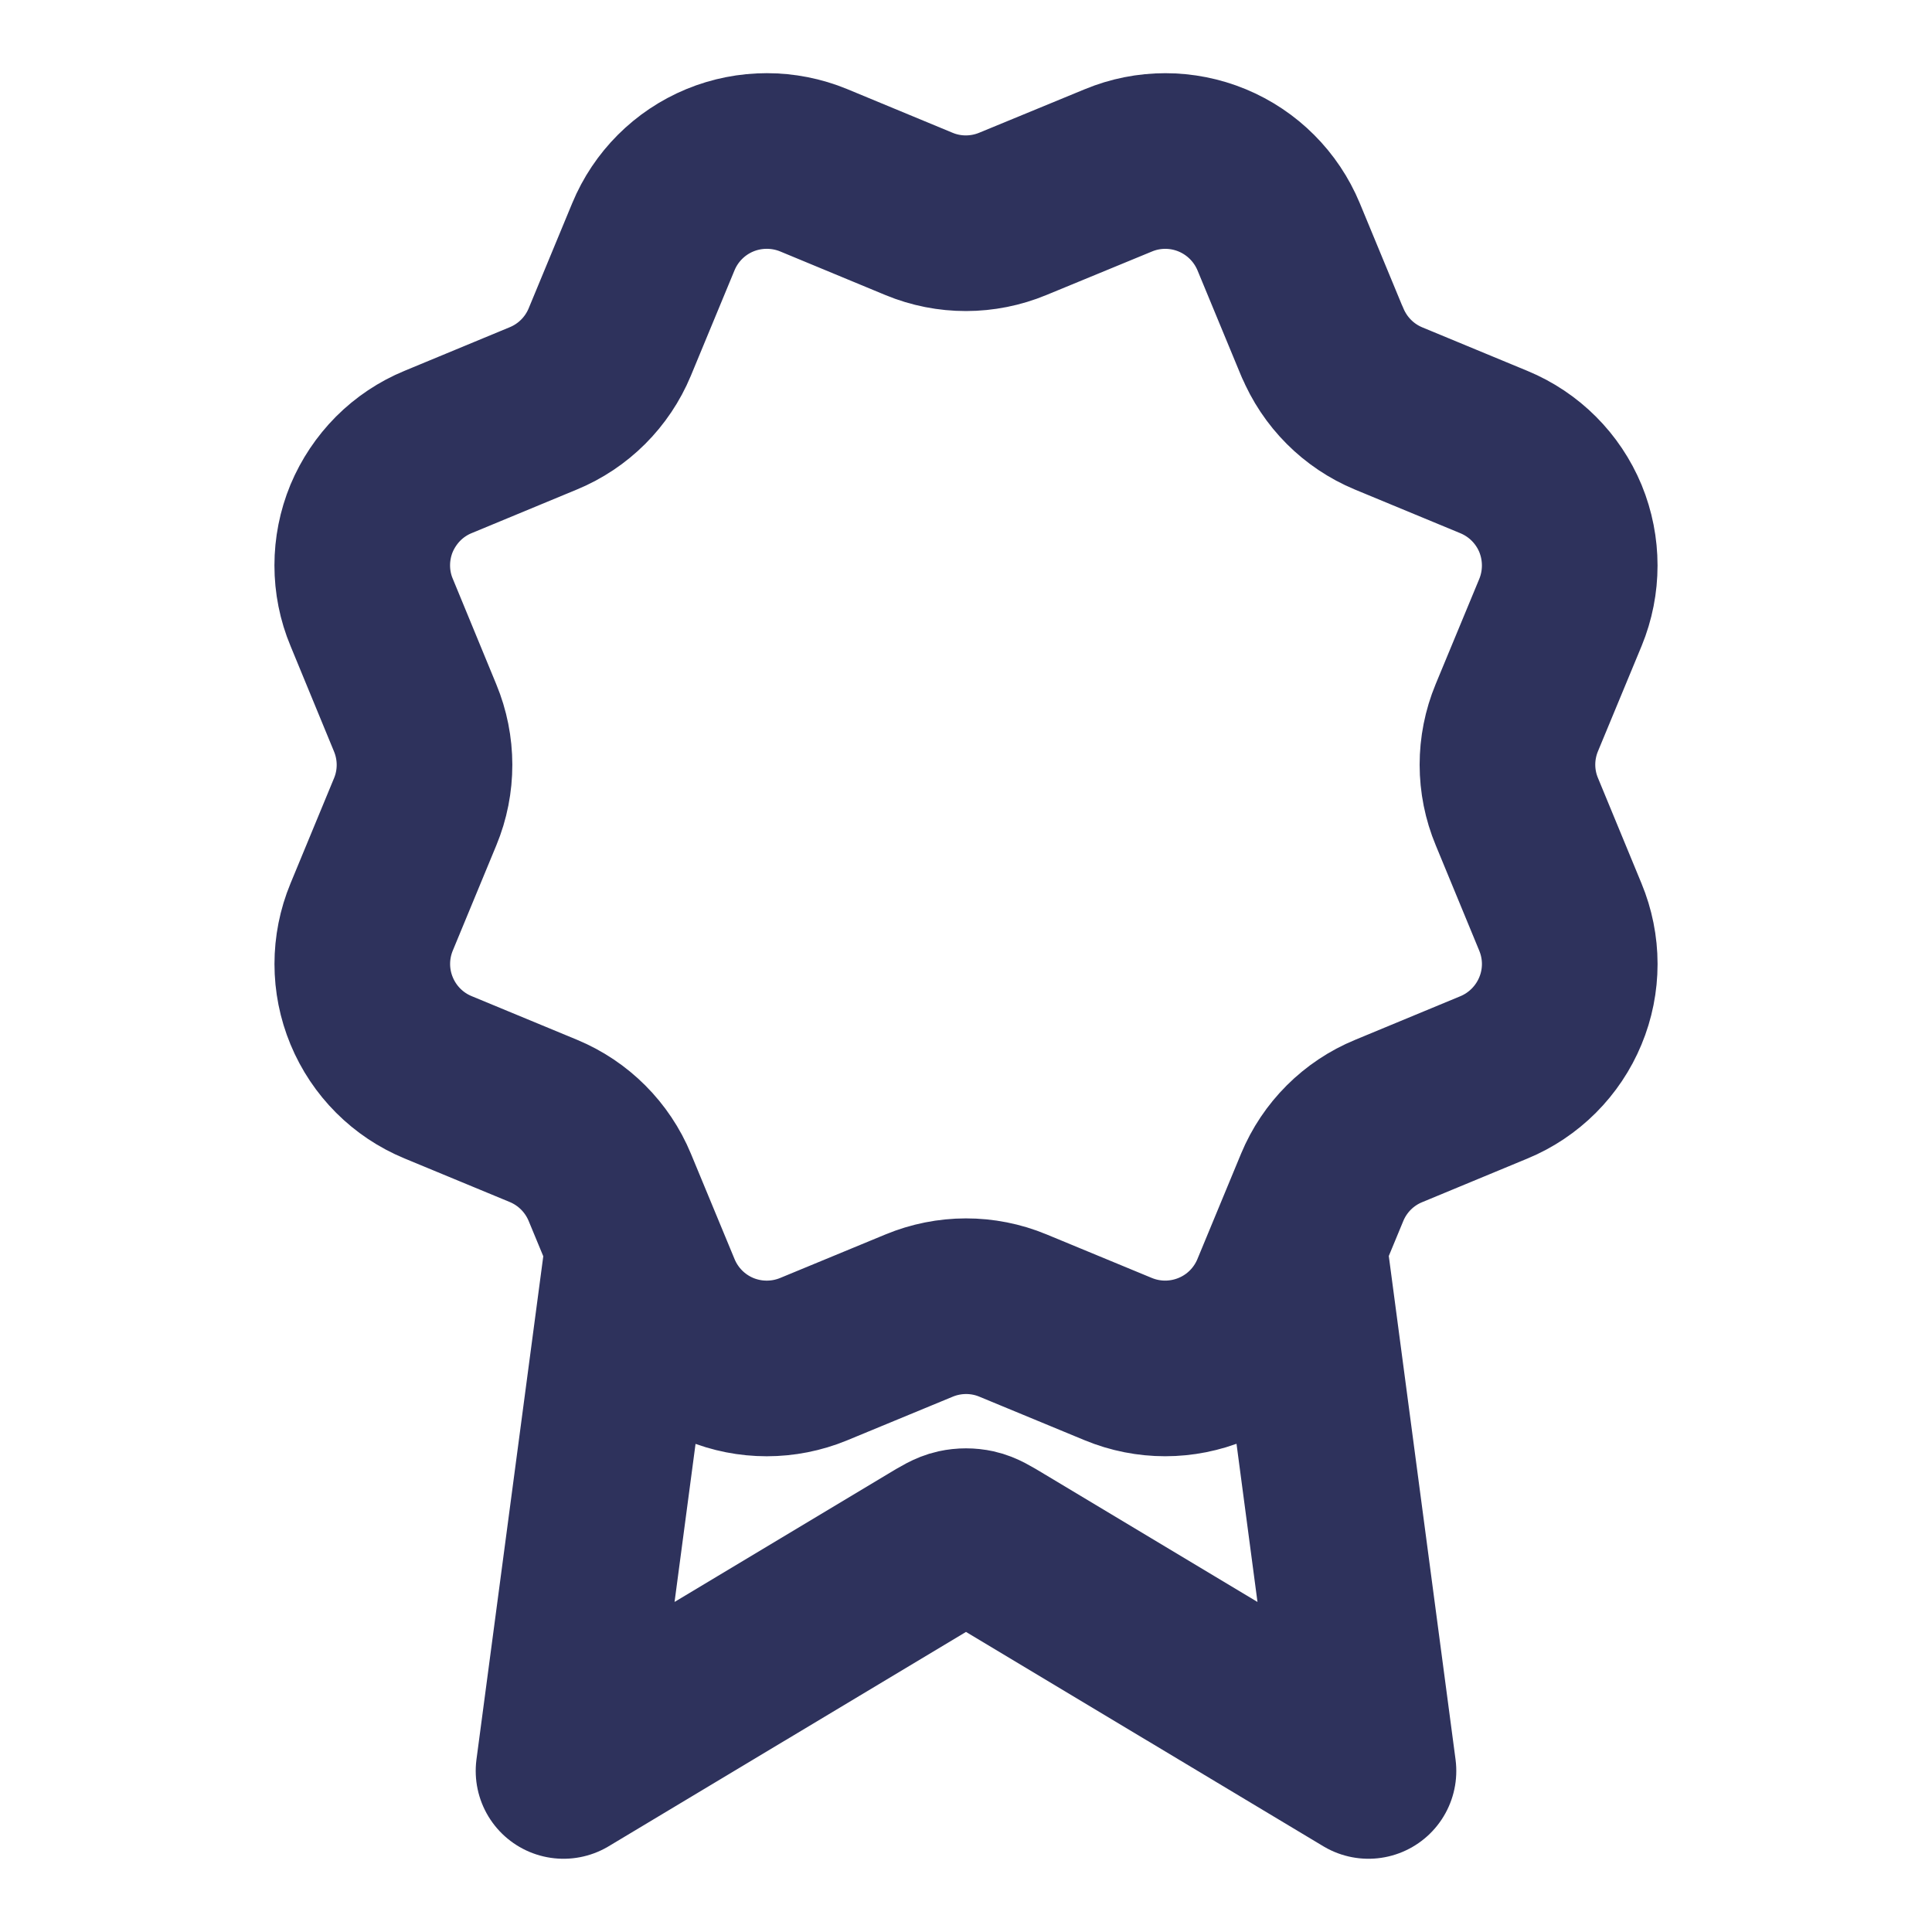
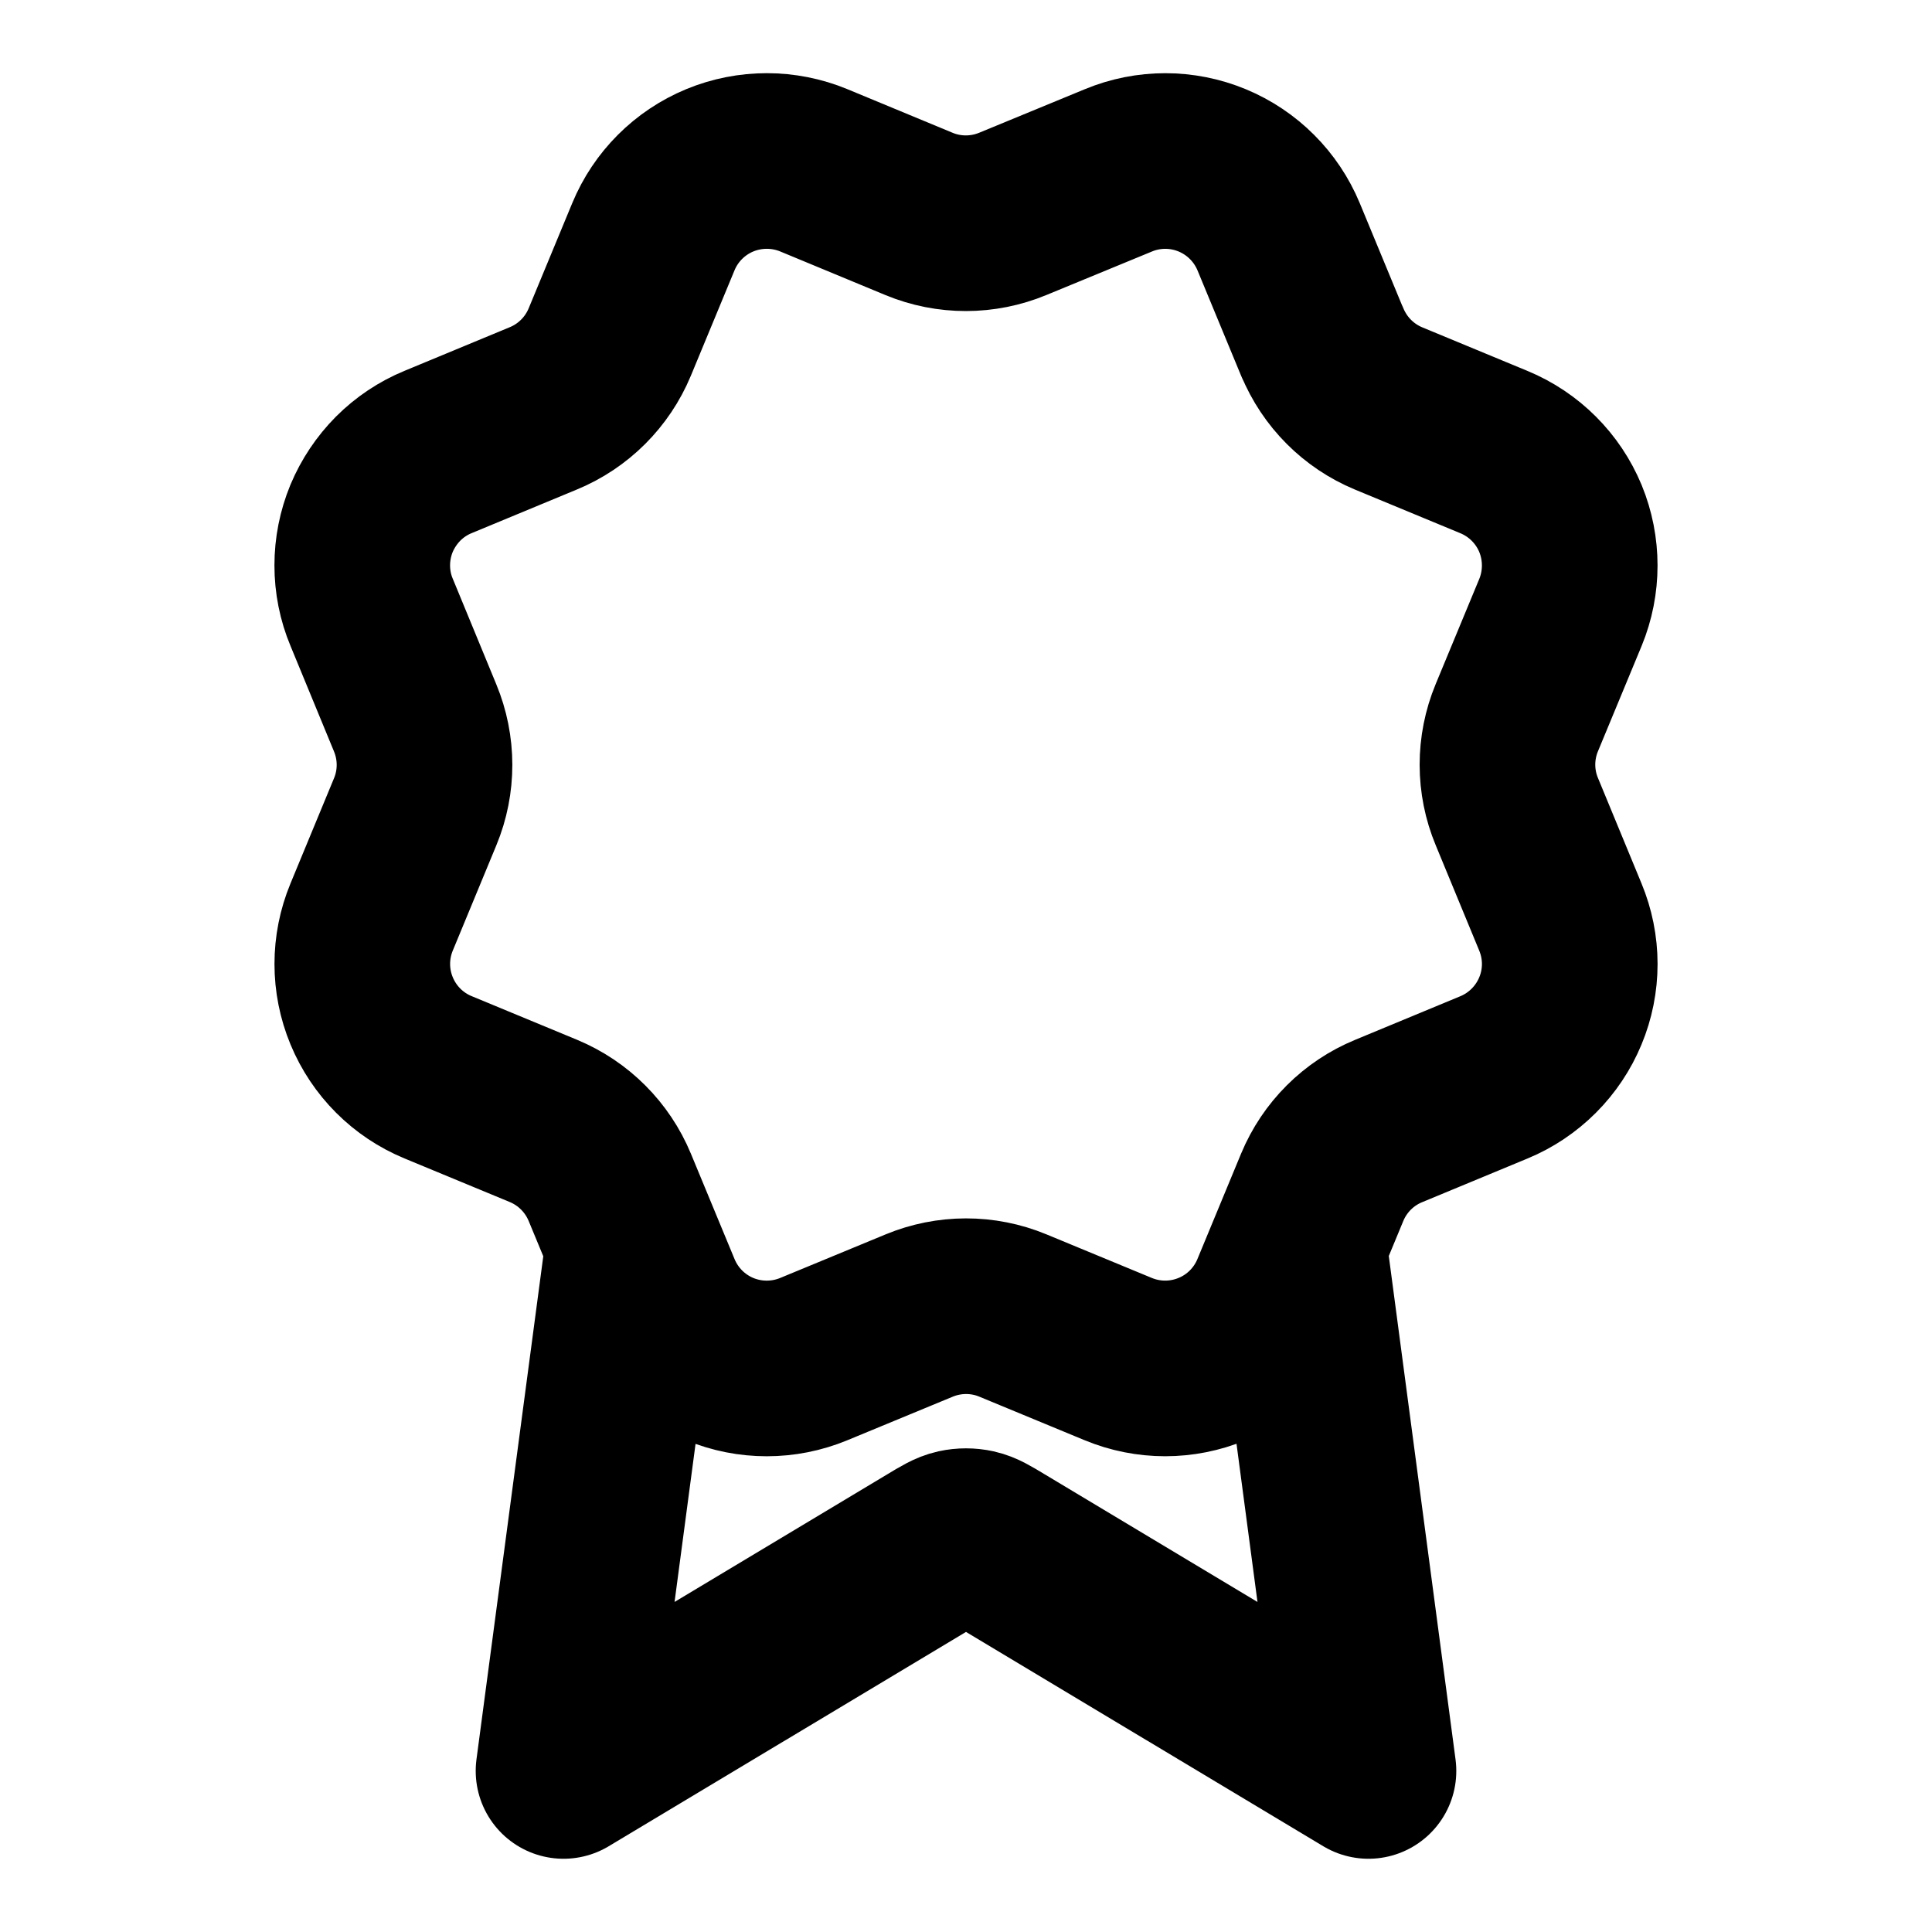
<svg xmlns="http://www.w3.org/2000/svg" width="22" height="22" viewBox="0 0 22 22" fill="none">
-   <path d="M7.213 14.171L6.417 20.166L10.623 17.643C10.76 17.56 10.829 17.519 10.902 17.503C10.966 17.489 11.034 17.489 11.098 17.503C11.171 17.519 11.24 17.56 11.377 17.643L15.583 20.166L14.788 14.169M15.057 3.894C15.199 4.237 15.47 4.509 15.812 4.651L17.012 5.148C17.355 5.29 17.627 5.562 17.769 5.904C17.91 6.247 17.91 6.632 17.769 6.974L17.272 8.173C17.13 8.516 17.13 8.901 17.273 9.243L17.768 10.442C17.838 10.611 17.875 10.793 17.875 10.977C17.875 11.16 17.839 11.342 17.768 11.512C17.698 11.681 17.595 11.835 17.465 11.965C17.335 12.095 17.181 12.198 17.012 12.268L15.813 12.765C15.47 12.906 15.198 13.178 15.056 13.52L14.559 14.72C14.417 15.063 14.145 15.335 13.803 15.476C13.46 15.618 13.076 15.618 12.733 15.476L11.534 14.98C11.192 14.838 10.807 14.839 10.465 14.981L9.265 15.477C8.923 15.618 8.539 15.618 8.197 15.477C7.854 15.335 7.583 15.063 7.441 14.721L6.944 13.521C6.802 13.178 6.53 12.906 6.188 12.764L4.988 12.267C4.646 12.126 4.374 11.854 4.232 11.511C4.09 11.169 4.09 10.785 4.232 10.442L4.728 9.243C4.87 8.901 4.869 8.516 4.727 8.174L4.232 6.973C4.161 6.804 4.125 6.622 4.125 6.438C4.125 6.255 4.161 6.073 4.231 5.903C4.302 5.734 4.405 5.58 4.534 5.45C4.664 5.32 4.818 5.217 4.988 5.147L6.187 4.65C6.529 4.509 6.801 4.237 6.943 3.896L7.44 2.696C7.582 2.353 7.854 2.081 8.197 1.939C8.539 1.798 8.924 1.798 9.266 1.939L10.465 2.436C10.807 2.578 11.192 2.577 11.534 2.435L12.735 1.94C13.077 1.798 13.461 1.798 13.804 1.94C14.146 2.082 14.418 2.354 14.56 2.696L15.057 3.897L15.057 3.894Z" stroke="#2E325C" stroke-width="2" stroke-linecap="round" stroke-linejoin="round" />
+   <path d="M7.213 14.171L6.417 20.166L10.623 17.643C10.76 17.56 10.829 17.519 10.902 17.503C10.966 17.489 11.034 17.489 11.098 17.503C11.171 17.519 11.24 17.56 11.377 17.643L15.583 20.166L14.788 14.169M15.057 3.894C15.199 4.237 15.47 4.509 15.812 4.651L17.012 5.148C17.355 5.29 17.627 5.562 17.769 5.904C17.91 6.247 17.91 6.632 17.769 6.974L17.272 8.173C17.13 8.516 17.13 8.901 17.273 9.243L17.768 10.442C17.838 10.611 17.875 10.793 17.875 10.977C17.875 11.16 17.839 11.342 17.768 11.512C17.698 11.681 17.595 11.835 17.465 11.965C17.335 12.095 17.181 12.198 17.012 12.268L15.813 12.765C15.47 12.906 15.198 13.178 15.056 13.52L14.559 14.72C14.417 15.063 14.145 15.335 13.803 15.476C13.46 15.618 13.076 15.618 12.733 15.476L11.534 14.98C11.192 14.838 10.807 14.839 10.465 14.981L9.265 15.477C8.923 15.618 8.539 15.618 8.197 15.477C7.854 15.335 7.583 15.063 7.441 14.721L6.944 13.521C6.802 13.178 6.53 12.906 6.188 12.764L4.988 12.267C4.646 12.126 4.374 11.854 4.232 11.511C4.09 11.169 4.09 10.785 4.232 10.442L4.728 9.243C4.87 8.901 4.869 8.516 4.727 8.174L4.232 6.973C4.161 6.804 4.125 6.622 4.125 6.438C4.125 6.255 4.161 6.073 4.231 5.903C4.302 5.734 4.405 5.58 4.534 5.45C4.664 5.32 4.818 5.217 4.988 5.147L6.187 4.65C6.529 4.509 6.801 4.237 6.943 3.896L7.44 2.696C7.582 2.353 7.854 2.081 8.197 1.939C8.539 1.798 8.924 1.798 9.266 1.939L10.465 2.436C10.807 2.578 11.192 2.577 11.534 2.435L12.735 1.94C13.077 1.798 13.461 1.798 13.804 1.94C14.146 2.082 14.418 2.354 14.56 2.696L15.057 3.897L15.057 3.894Z" stroke="currentColor" stroke-width="2" stroke-linecap="round" stroke-linejoin="round" />
</svg>
